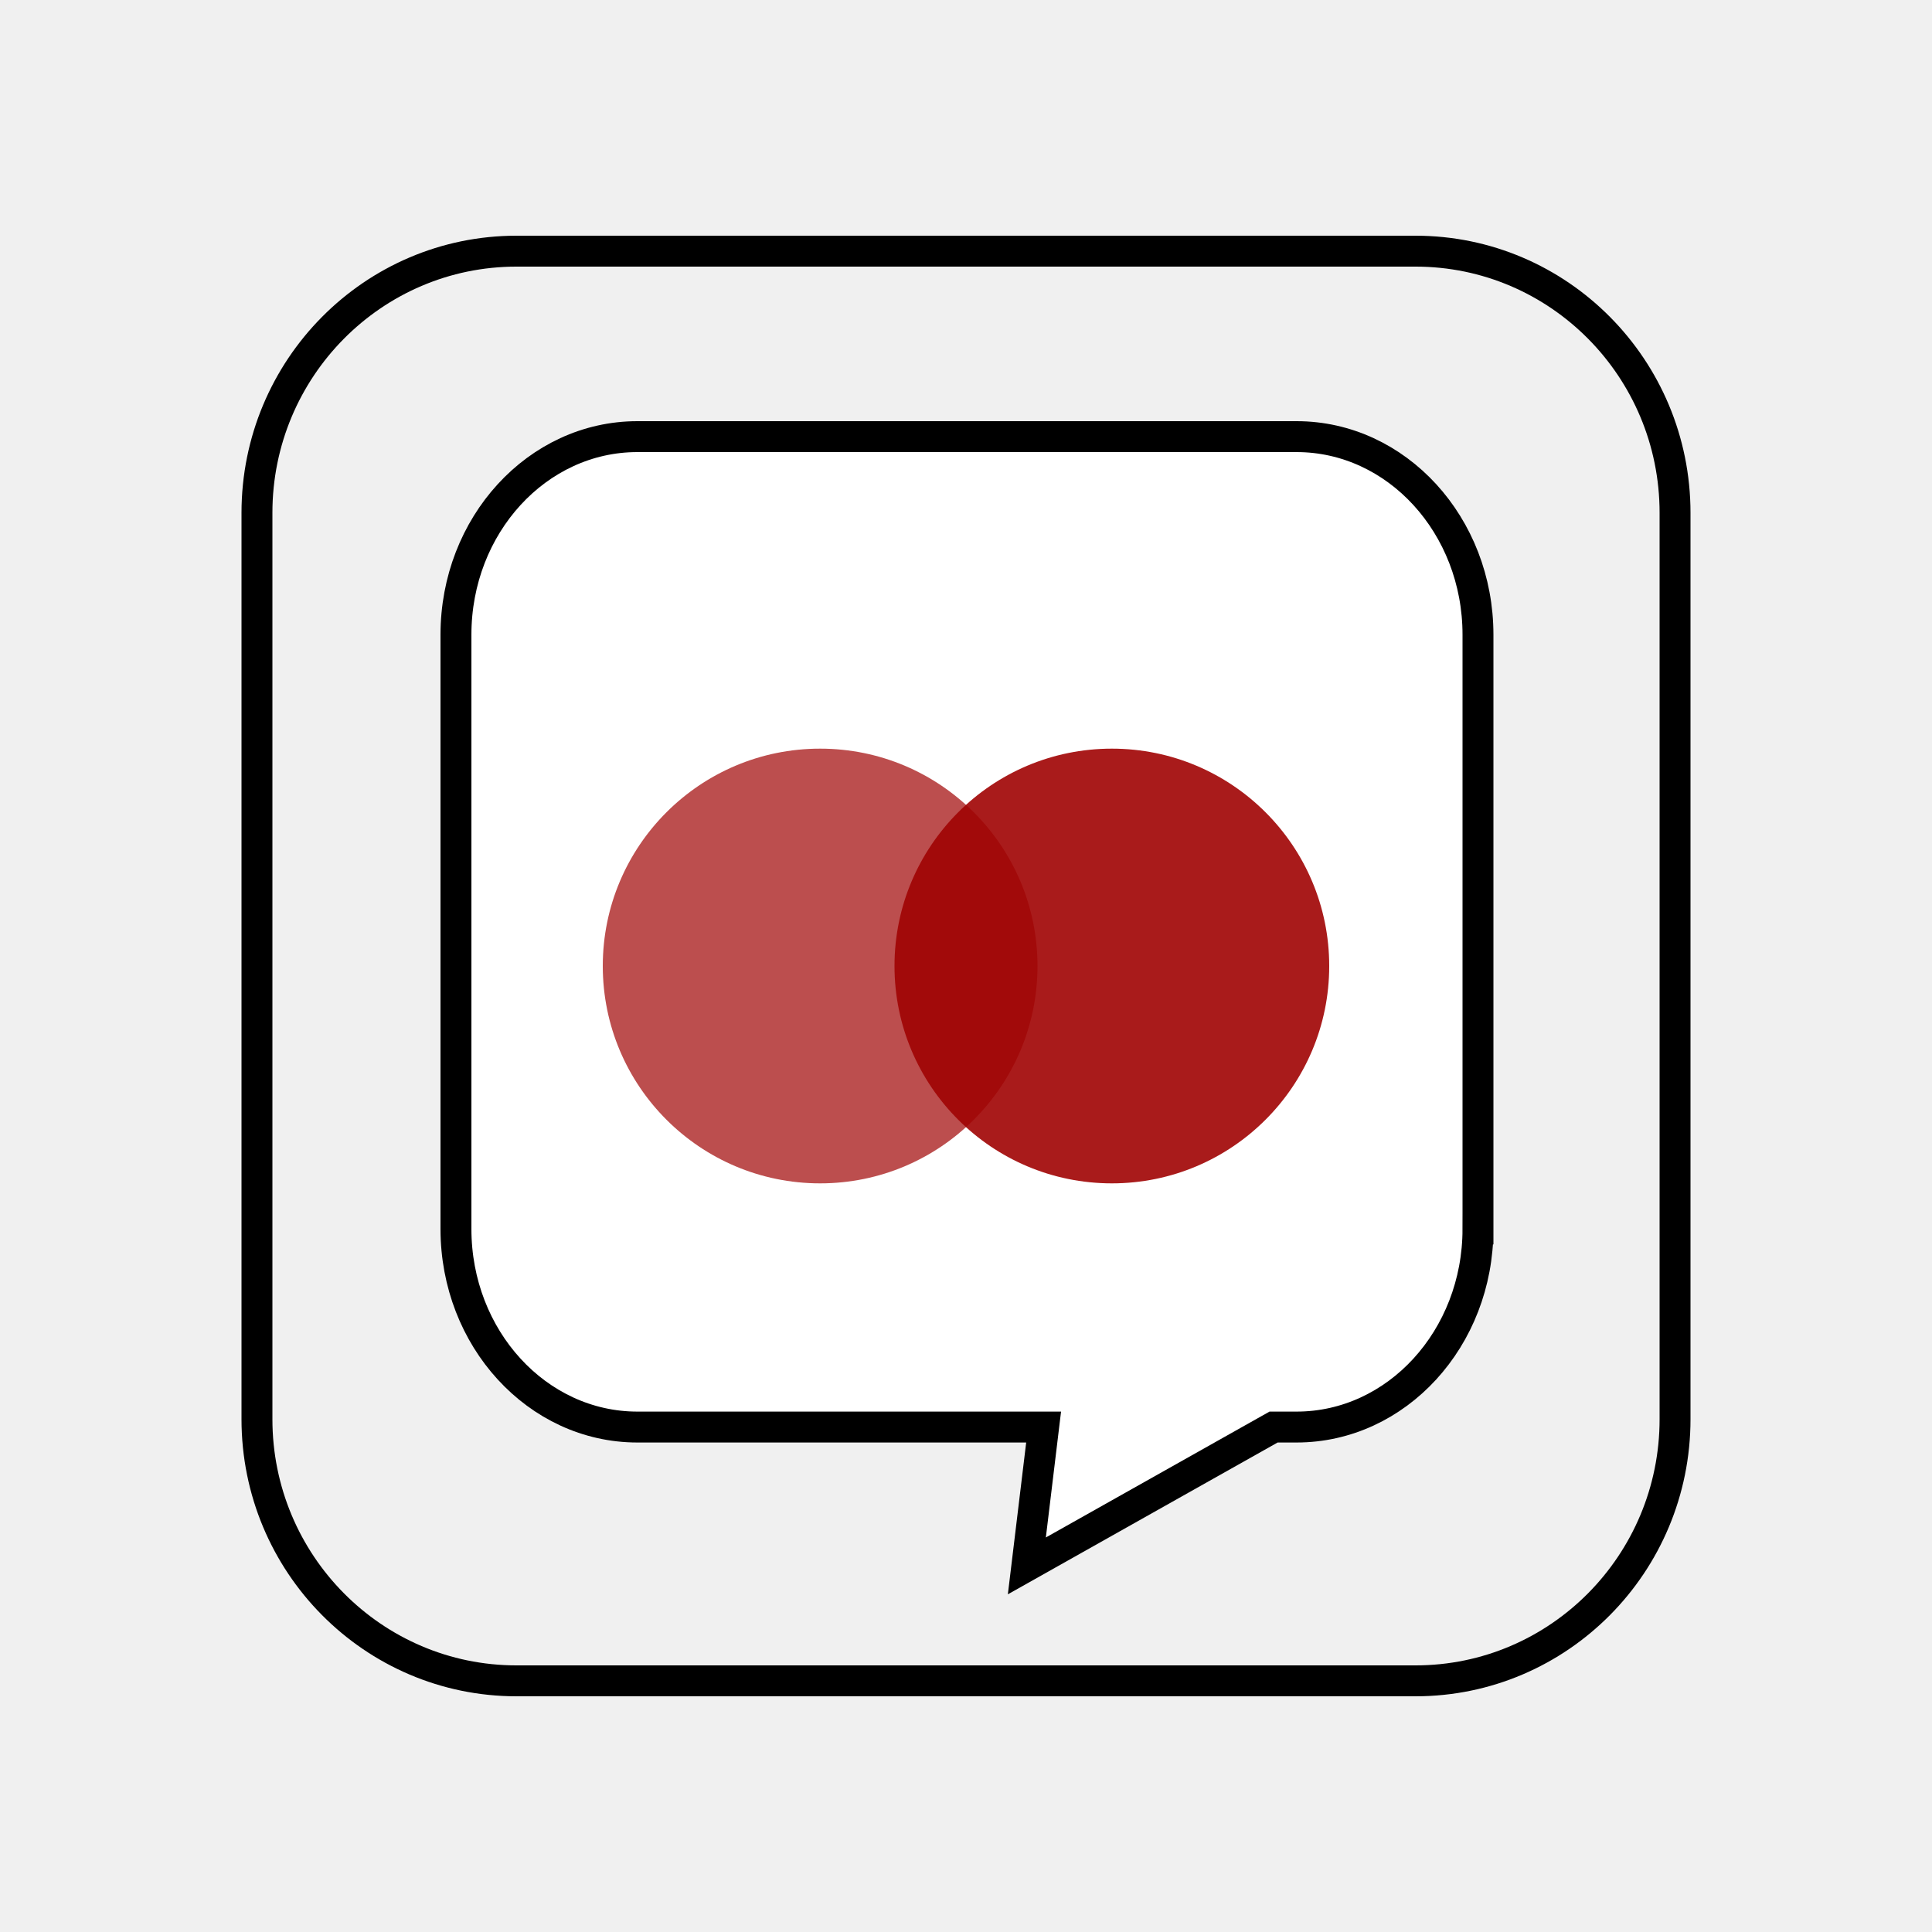
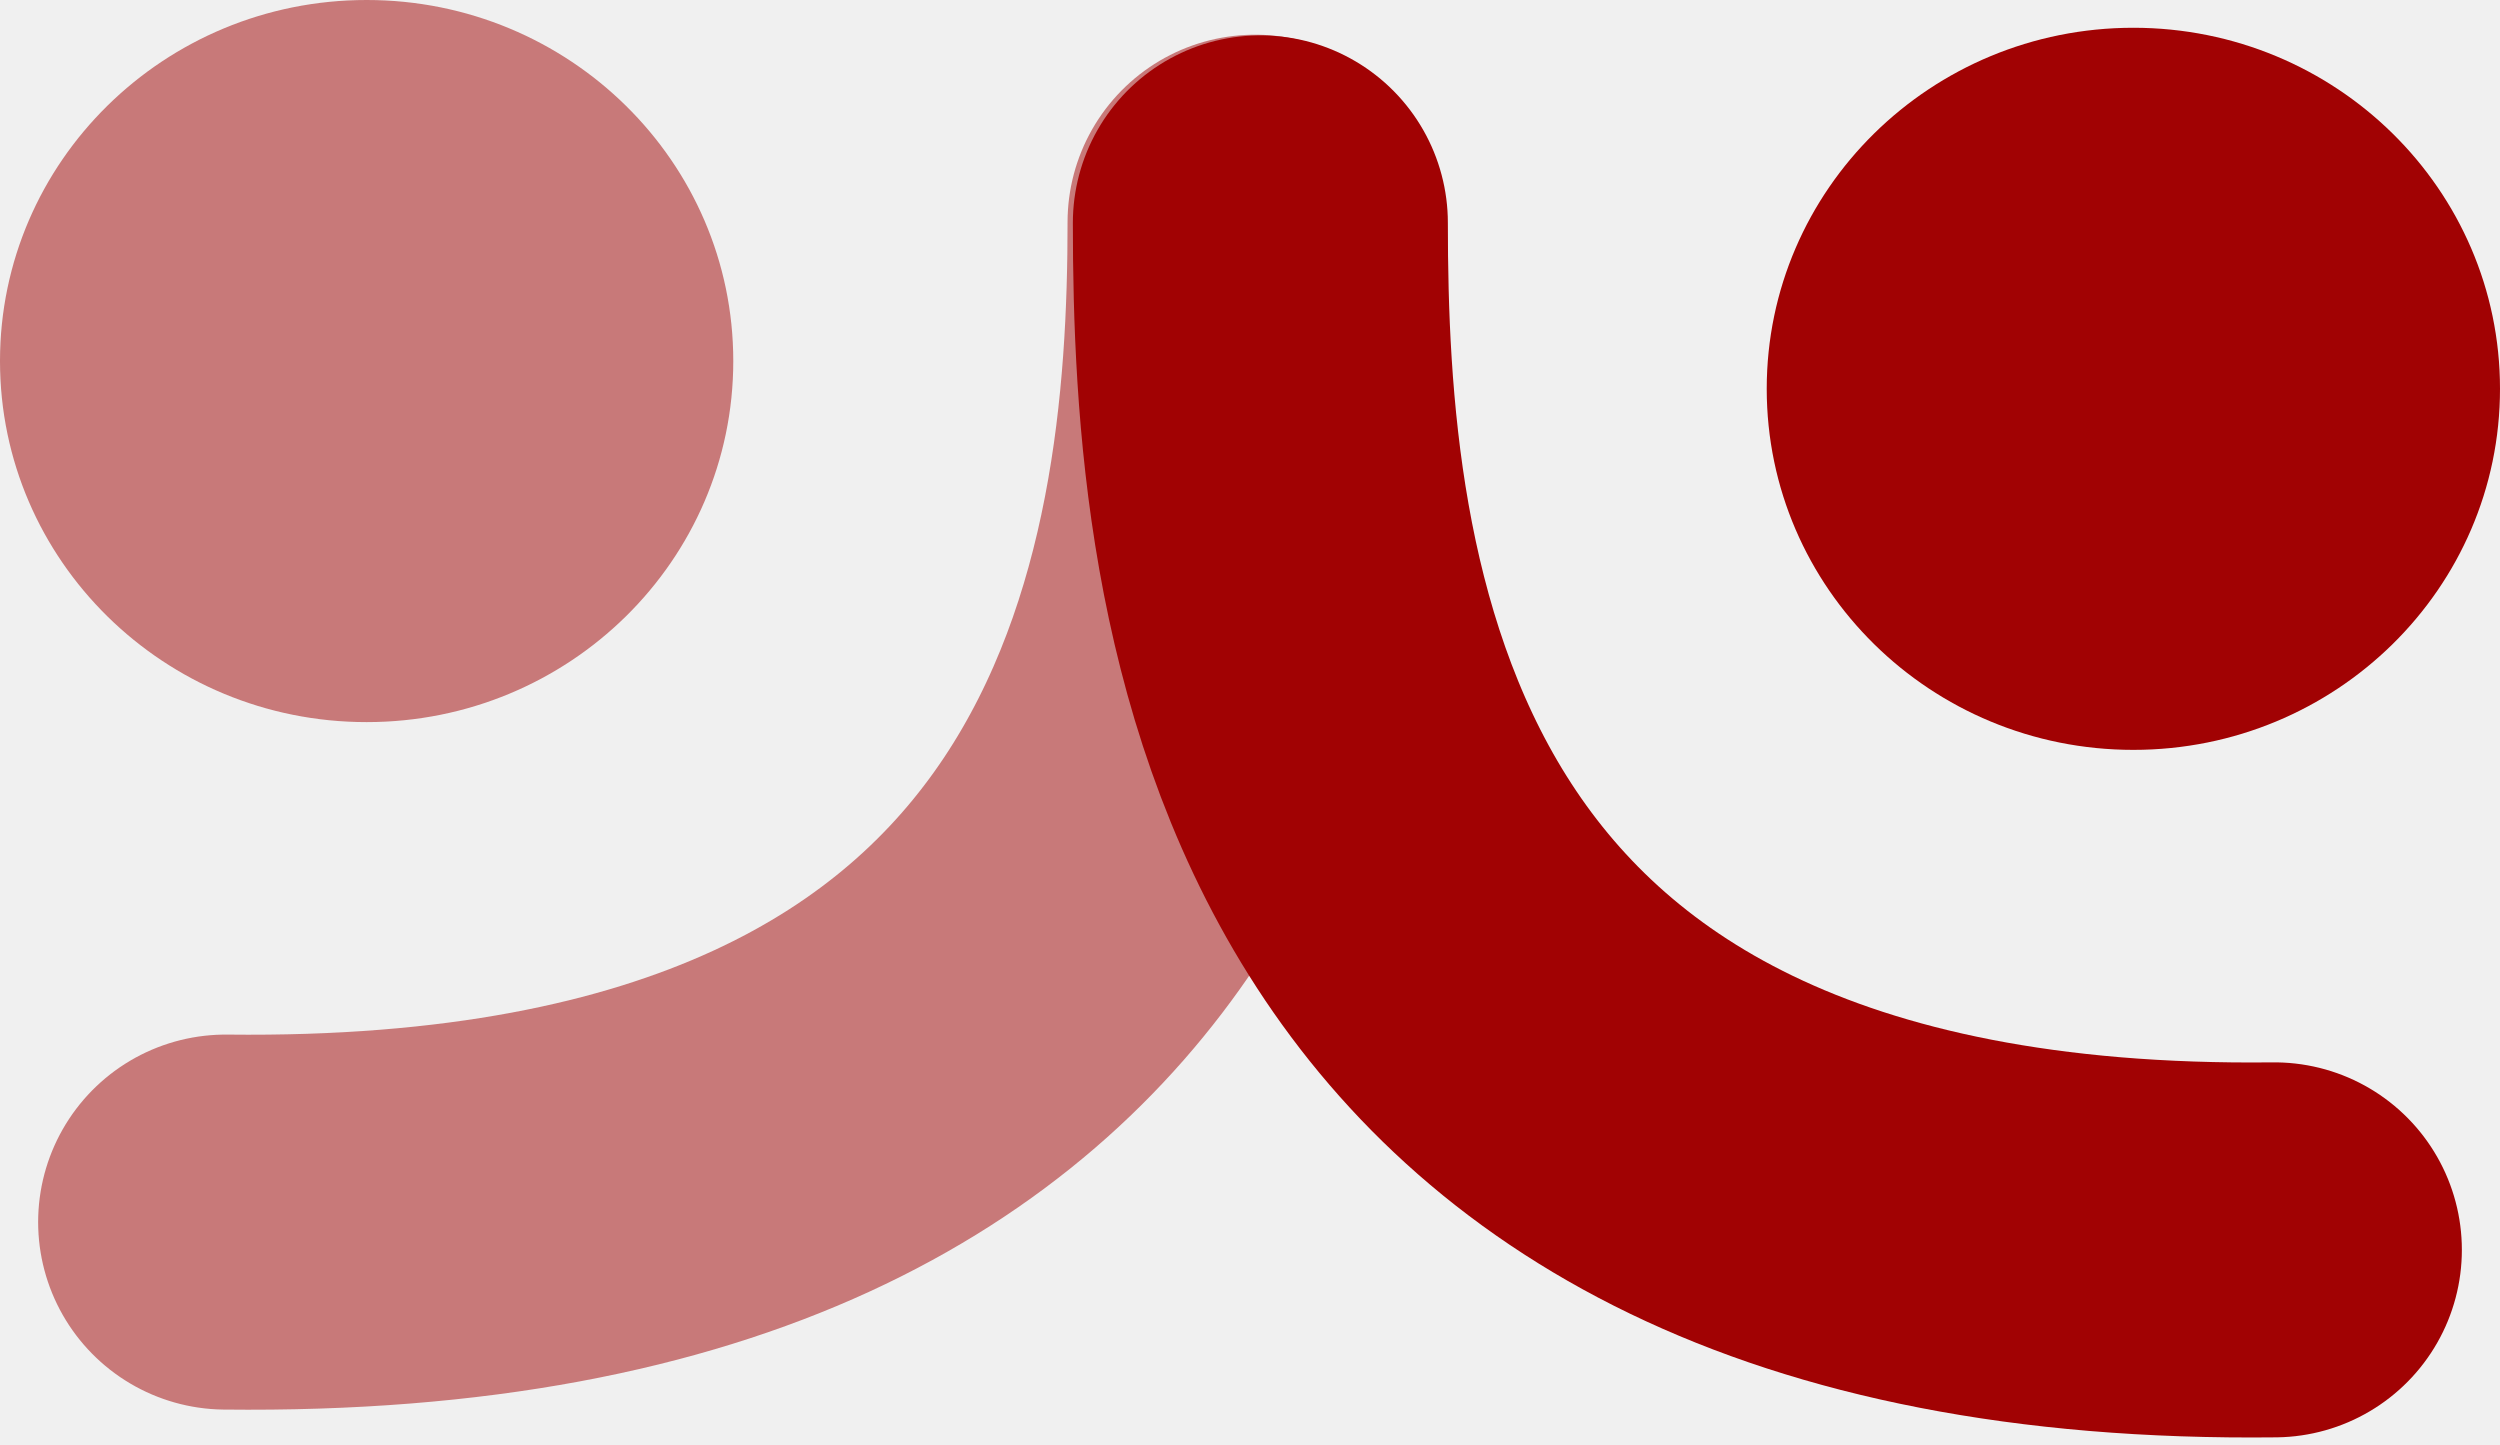
- <svg xmlns="http://www.w3.org/2000/svg" xml:space="preserve" width="3.333in" height="3.333in" version="1.1" style="shape-rendering:geometricPrecision; text-rendering:geometricPrecision; image-rendering:optimizeQuality; fill-rule:evenodd; clip-rule:evenodd" viewBox="0 0 3333.33 3333.33">
+ <svg xmlns="http://www.w3.org/2000/svg" width="90" height="52" viewBox="0 0 90 52" fill="none">
+   <path d="M45.182 7.999C45.182 21 42.644 44.395 8.123 43.995" stroke="#A10203" stroke-opacity="0.5" stroke-width="13.5" stroke-linecap="round" />
+   <ellipse cx="13.199" cy="12.998" rx="13.199" ry="12.998" fill="#A10203" fill-opacity="0.5" />
+   <path d="M45.373 8.024C45.373 21 47.356 45.395 81.877 44.995" stroke="url(#paint0_linear_21_2)" stroke-width="13.5" stroke-linecap="round" />
+   <ellipse cx="13.199" cy="12.998" rx="13.199" ry="12.998" transform="matrix(-1 0 0 1 90 0.999512)" fill="#A10203" />
  <defs>
-     <style type="text/css">
-    
-     .str0 {stroke:black;stroke-width:53.33;stroke-miterlimit:2.613}
-     .fil0 {fill:none}
-     .fil1 {fill:white;fill-rule:nonzero}
-     .fil2 {fill:#A00303;fill-opacity:0.702}
-     .fil3 {fill:#A00303;fill-opacity:0.902}
-    
-   </style>
+     <linearGradient id="paint0_linear_21_2" x1="51.764" y1="20.454" x2="86.623" y2="50.245" gradientUnits="userSpaceOnUse">
+       <stop stop-color="#A10203" />
+       <stop offset="1" stop-color="#A10203" />
+     </linearGradient>
  </defs>
-   <g id="Layer_x0020_1">
-     <rect class="fil0 str0" x="443.33" y="433.33" width="2446.67" height="2466.67" rx="447.87" ry="451.53" />
-     <path class="fil1 str0" d="M2550 2120.37c0,-341.76 0,-683.52 0,-1025.28 0,-188.69 -140.17,-341.76 -312.96,-341.76 -379.13,0 -758.27,0 -1137.41,0 -172.8,0 -312.96,153.06 -312.96,341.76 0,341.76 0,683.52 0,1025.28 0,188.69 140.17,341.76 312.96,341.76 233.65,0 467.3,0 700.95,0 -9.64,79.84 -19.28,159.7 -28.92,239.54 141.89,-79.84 283.78,-159.7 425.67,-239.54 13.24,0 26.46,0 39.7,0 172.8,0 312.96,-153.06 312.96,-341.76z" />
-     <g id="_2079715156096">
-       <path class="fil2" d="M1415 1291.66c207.11,0 375.01,167.9 375.01,375.01 0,207.11 -167.9,375.01 -375.01,375.01 -207.11,0 -375,-167.9 -375,-375.01 0,-207.11 167.9,-375.01 375,-375.01z" />
-       <path class="fil3" d="M1918.32 1291.66c207.11,0 375.01,167.9 375.01,375.01 0,207.11 -167.9,375.01 -375.01,375.01 -207.11,0 -375.01,-167.9 -375.01,-375.01 0,-207.11 167.9,-375.01 375.01,-375.01z" />
-     </g>
-   </g>
</svg>
